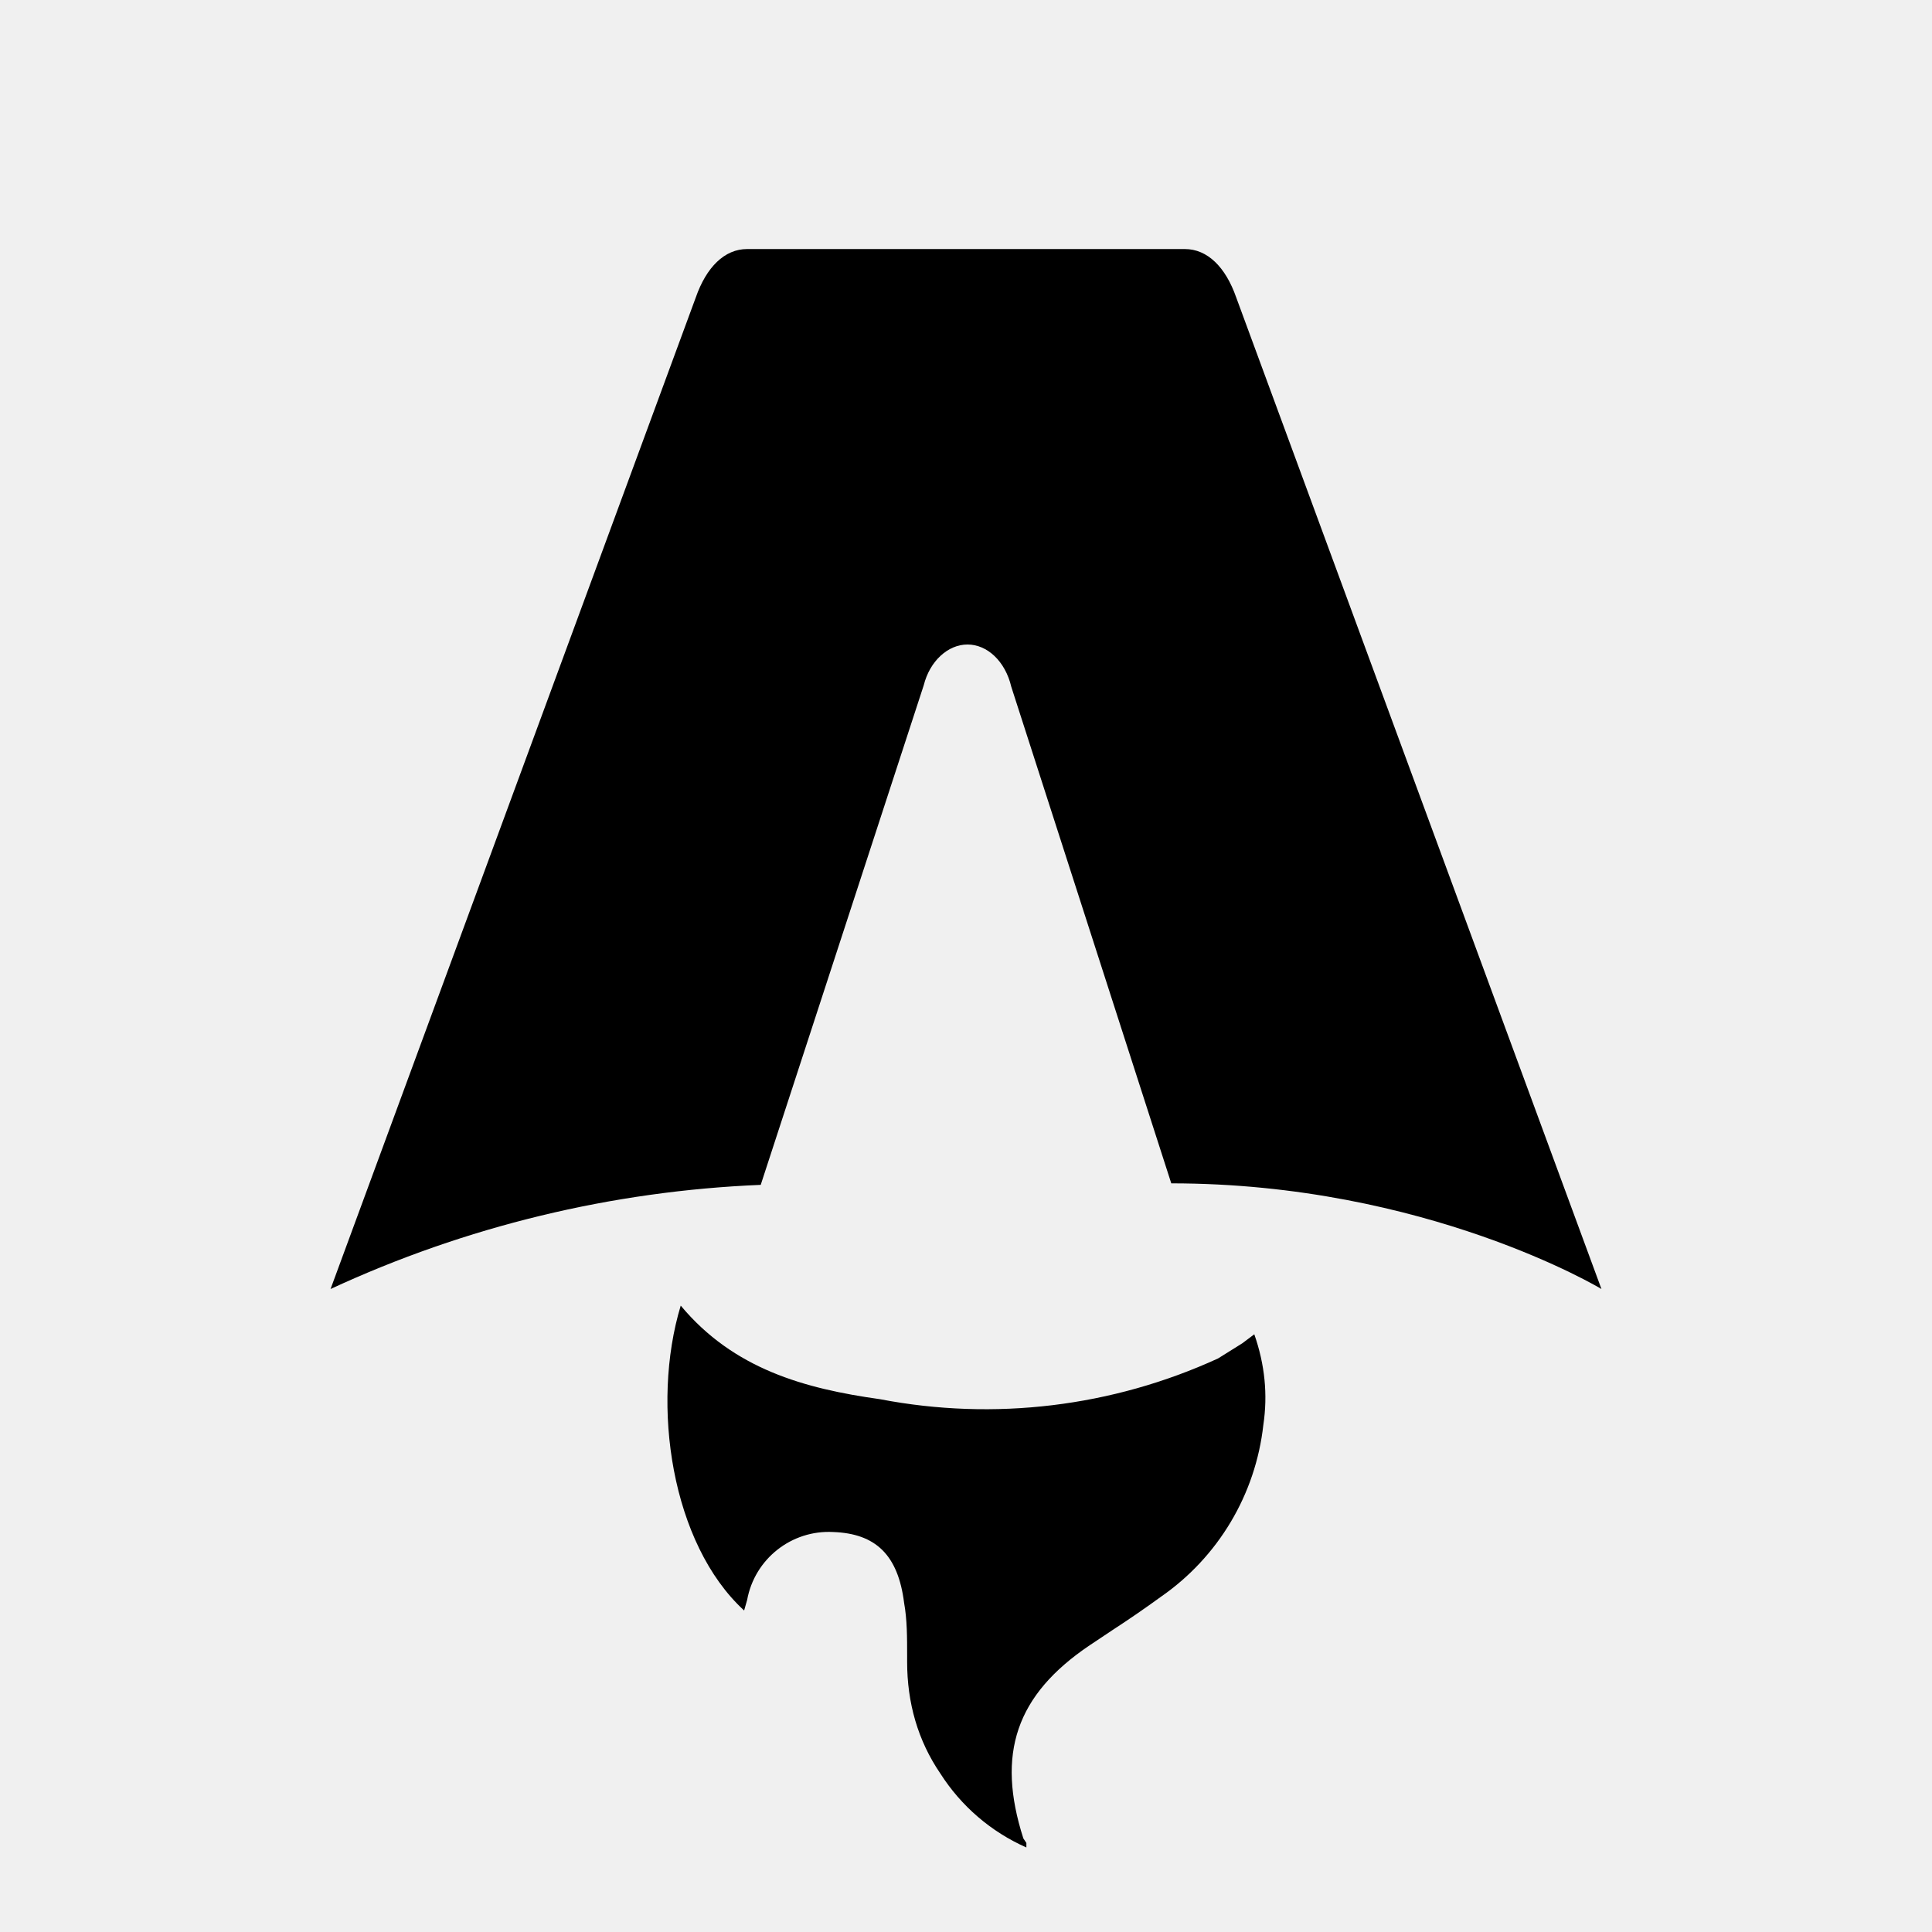
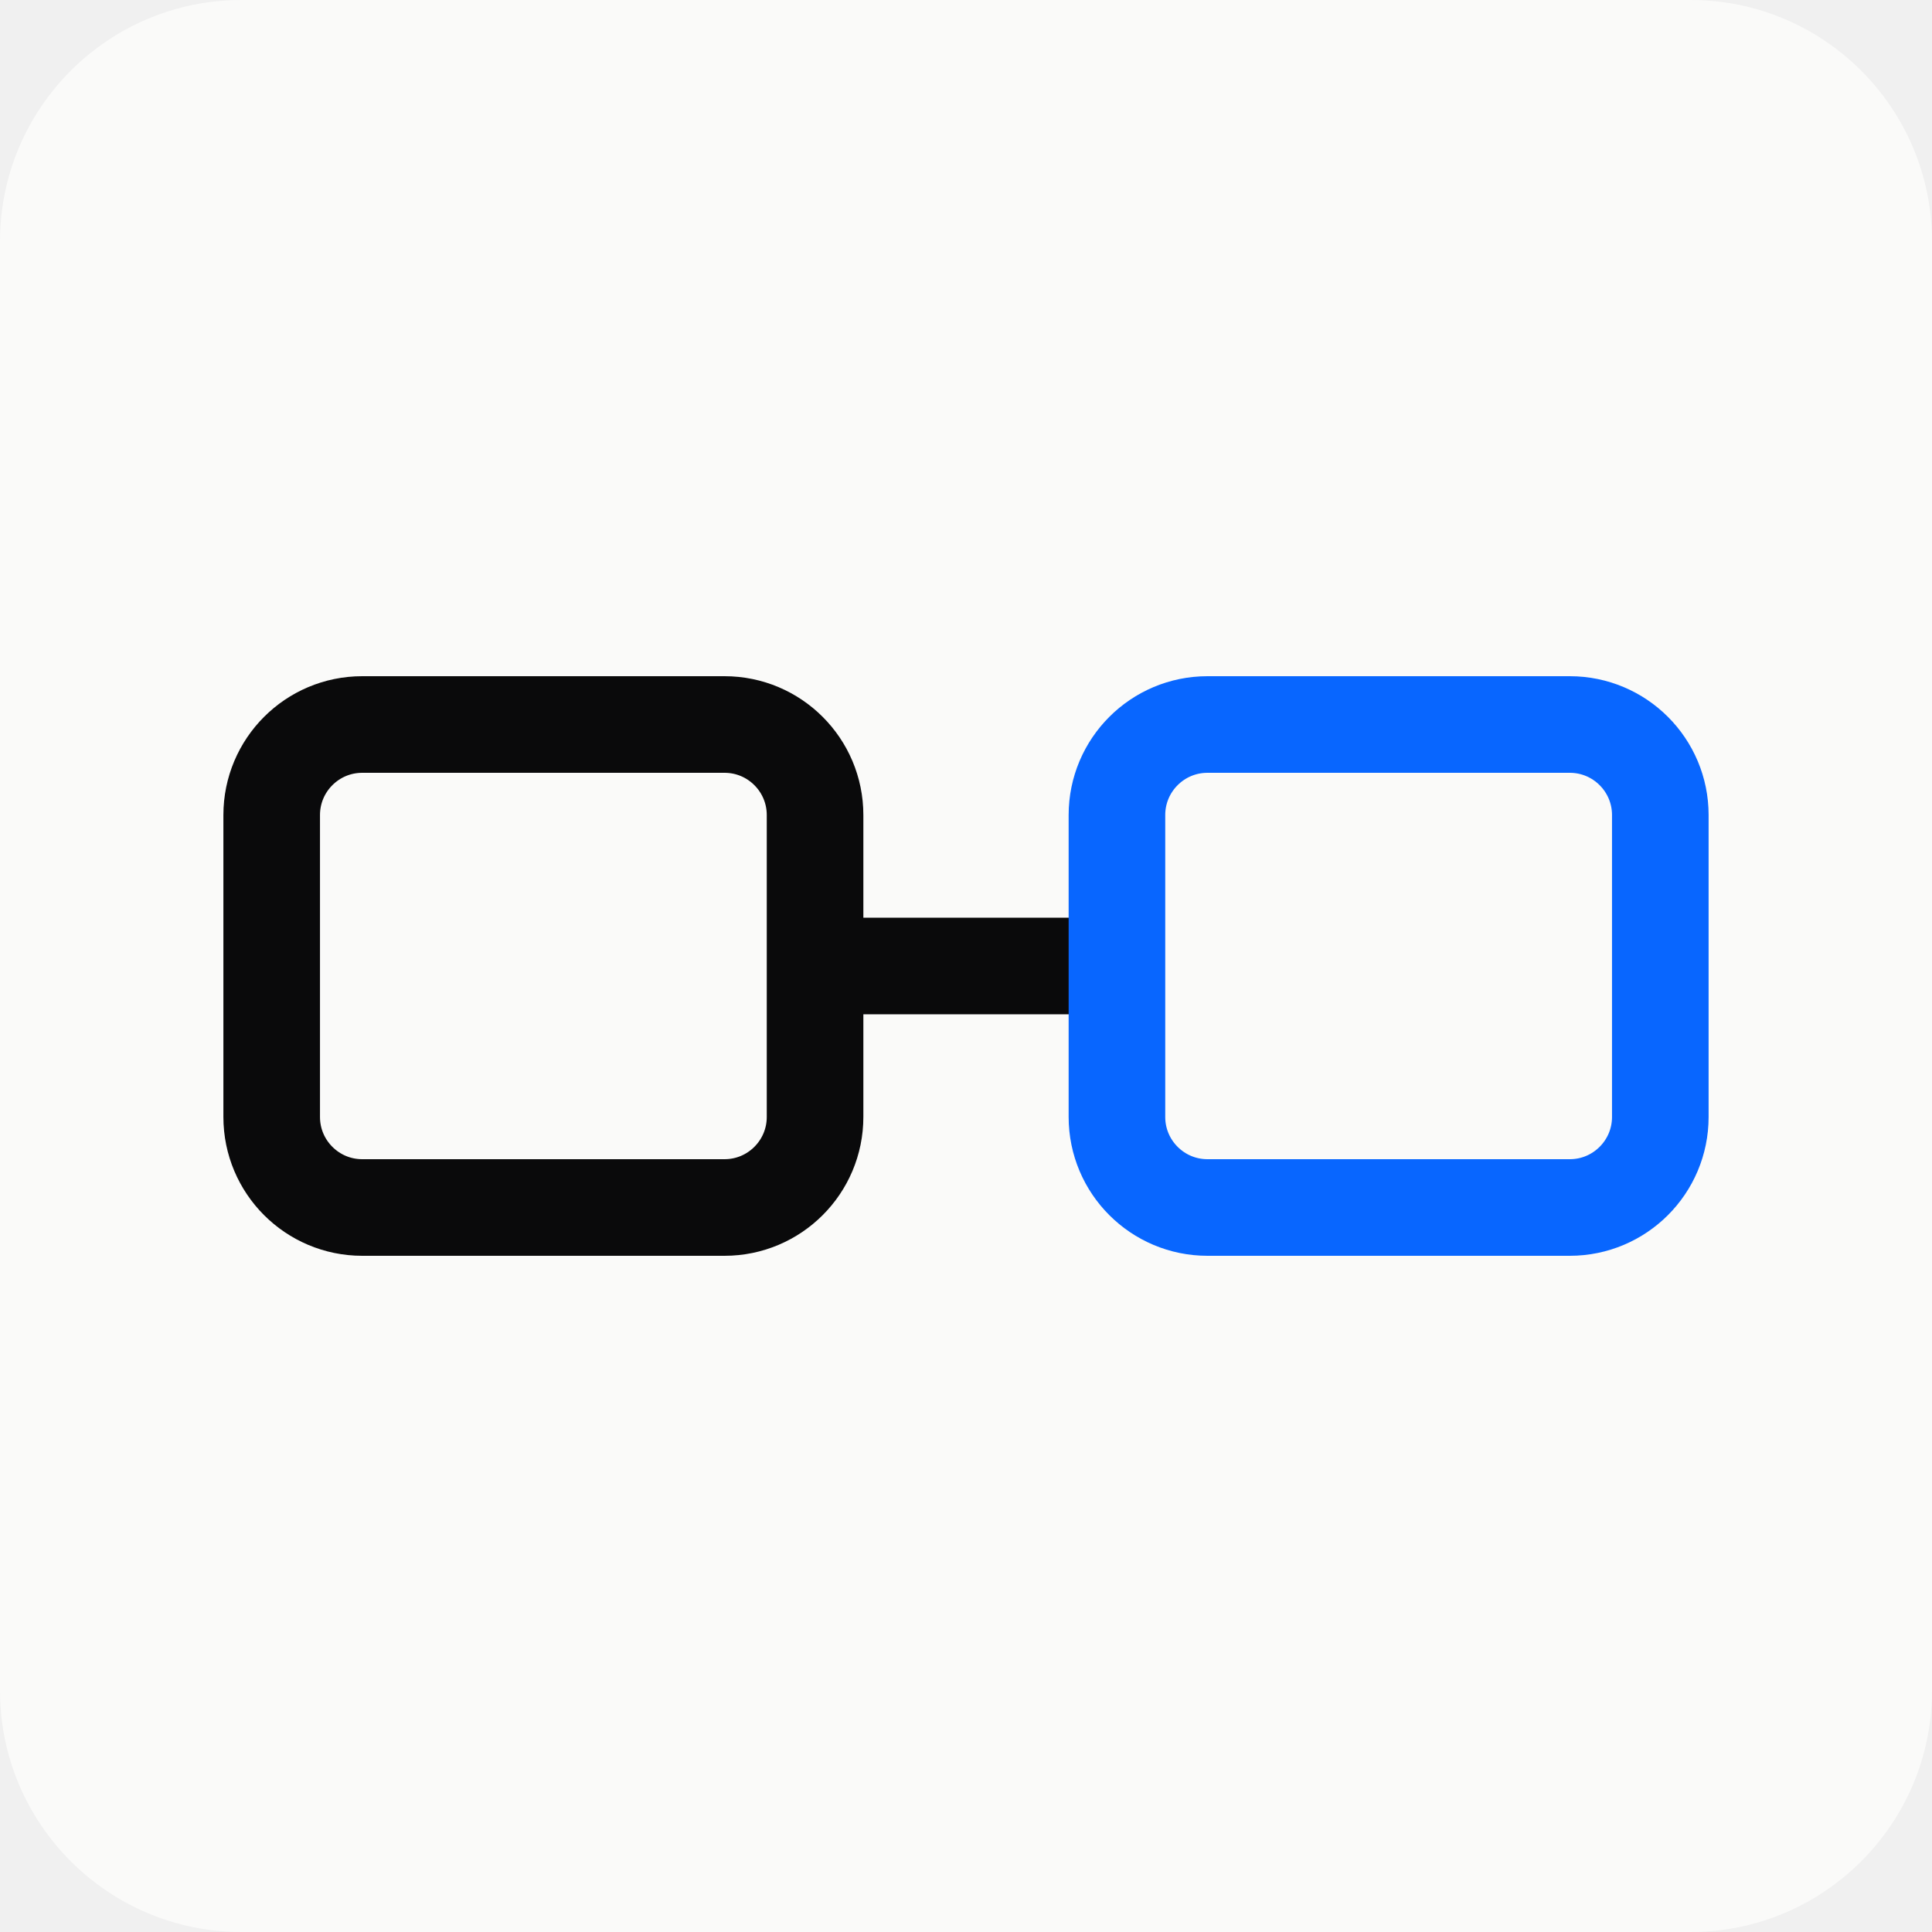
- <svg xmlns="http://www.w3.org/2000/svg" fill="none" viewBox="0 0 128 128">
-   <path d="M50.4 78.5a75.1 75.1 0 0 0-28.5 6.9l24.2-65.7c.7-2 1.9-3.2 3.4-3.2h29c1.5 0 2.7 1.2 3.4 3.2l24.2 65.7s-11.6-7-28.5-7L67 45.5c-.4-1.7-1.6-2.8-2.9-2.8-1.3 0-2.5 1.1-2.9 2.7L50.4 78.5Zm-1.1 28.2Zm-4.2-20.2c-2 6.6-.6 15.8 4.2 20.2a17.5 17.5 0 0 1 .2-.7 5.5 5.5 0 0 1 5.7-4.5c2.8.1 4.3 1.5 4.7 4.7.2 1.1.2 2.3.2 3.5v.4c0 2.7.7 5.2 2.2 7.4a13 13 0 0 0 5.7 4.9v-.3l-.2-.3c-1.8-5.6-.5-9.5 4.4-12.8l1.5-1a73 73 0 0 0 3.2-2.2 16 16 0 0 0 6.8-11.4c.3-2 .1-4-.6-6l-.8.6-1.6 1a37 37 0 0 1-22.4 2.7c-5-.7-9.7-2-13.2-6.2Z" />
-   <style>
-         path { fill: #000; }
-         @media (prefers-color-scheme: dark) {
-             path { fill: #FFF; }
-         }
-     </style>
+ <svg xmlns="http://www.w3.org/2000/svg" viewBox="0 0 32 32">
+   <rect width="32" height="32" rx="4" fill="#FAFAF9" />
+   <rect x="4.5" y="12" width="9" height="8" rx="1.5" fill="none" stroke="#0A0A0B" stroke-width="1.6" />
+   <line x1="13.5" y1="16" x2="18.5" y2="16" stroke="#0A0A0B" stroke-width="1.6" />
+   <rect x="18.5" y="12" width="9" height="8" rx="1.5" fill="none" stroke="#0866FF" stroke-width="1.6" />
</svg>
